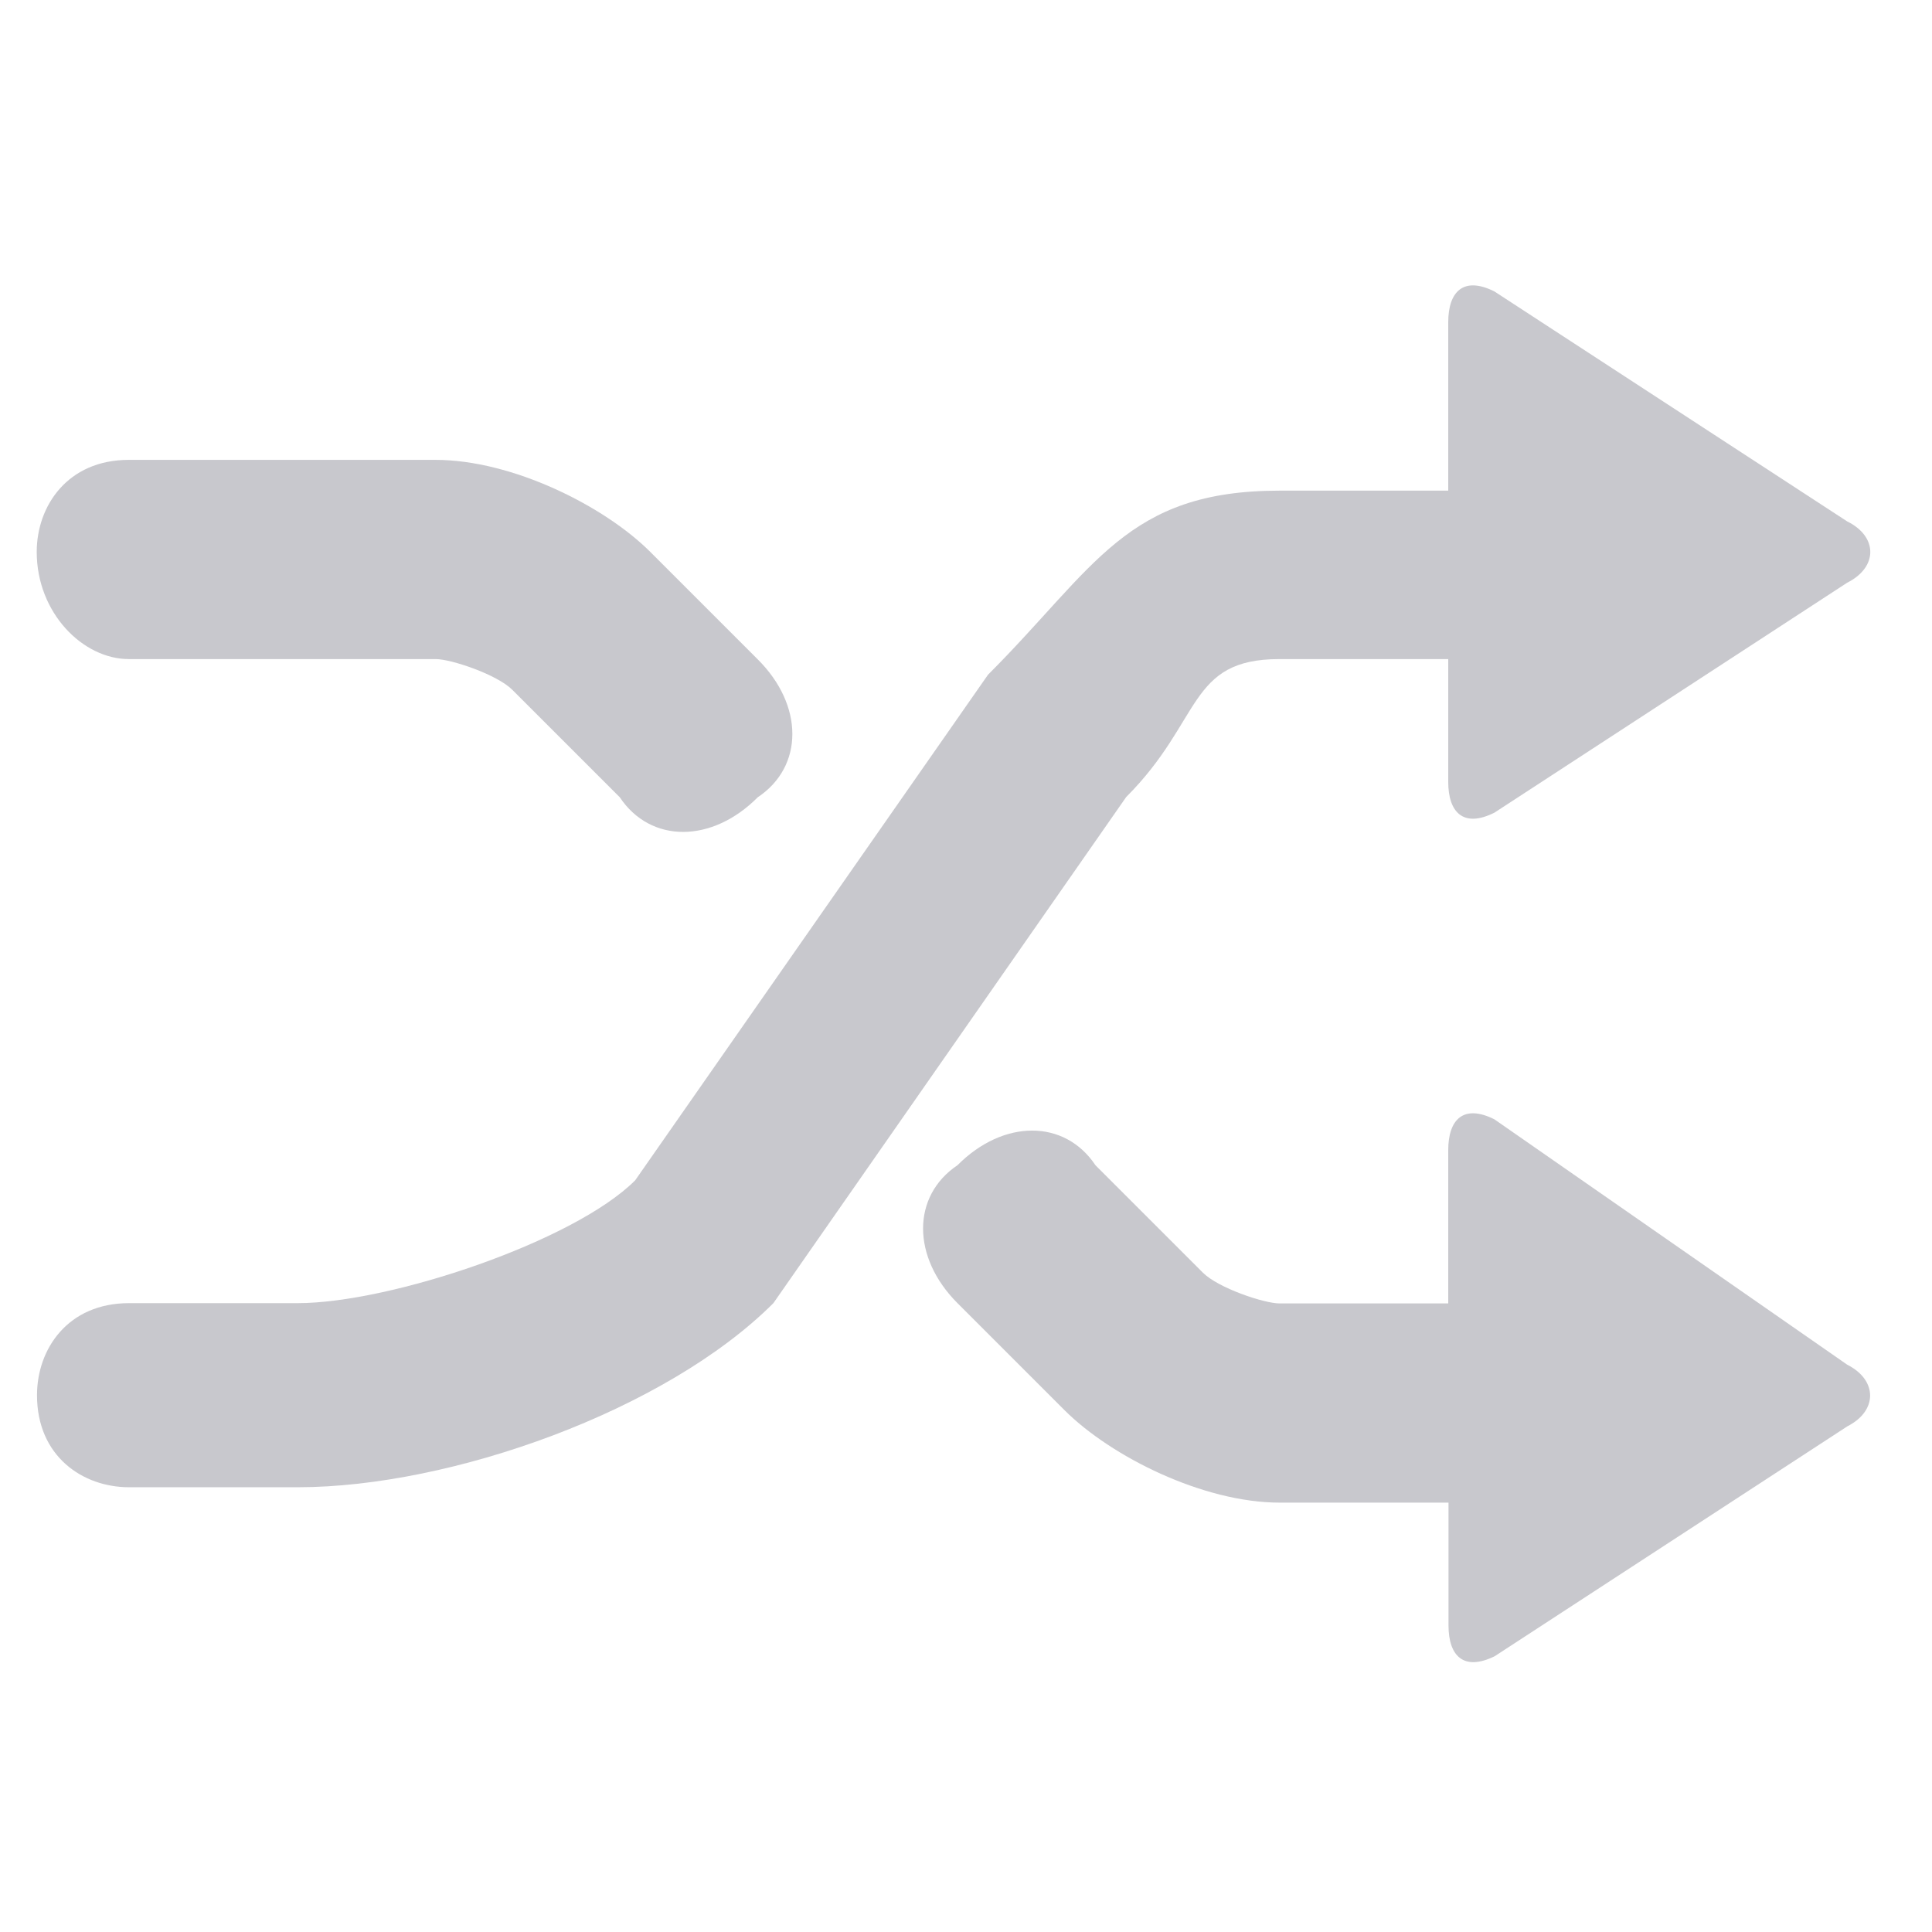
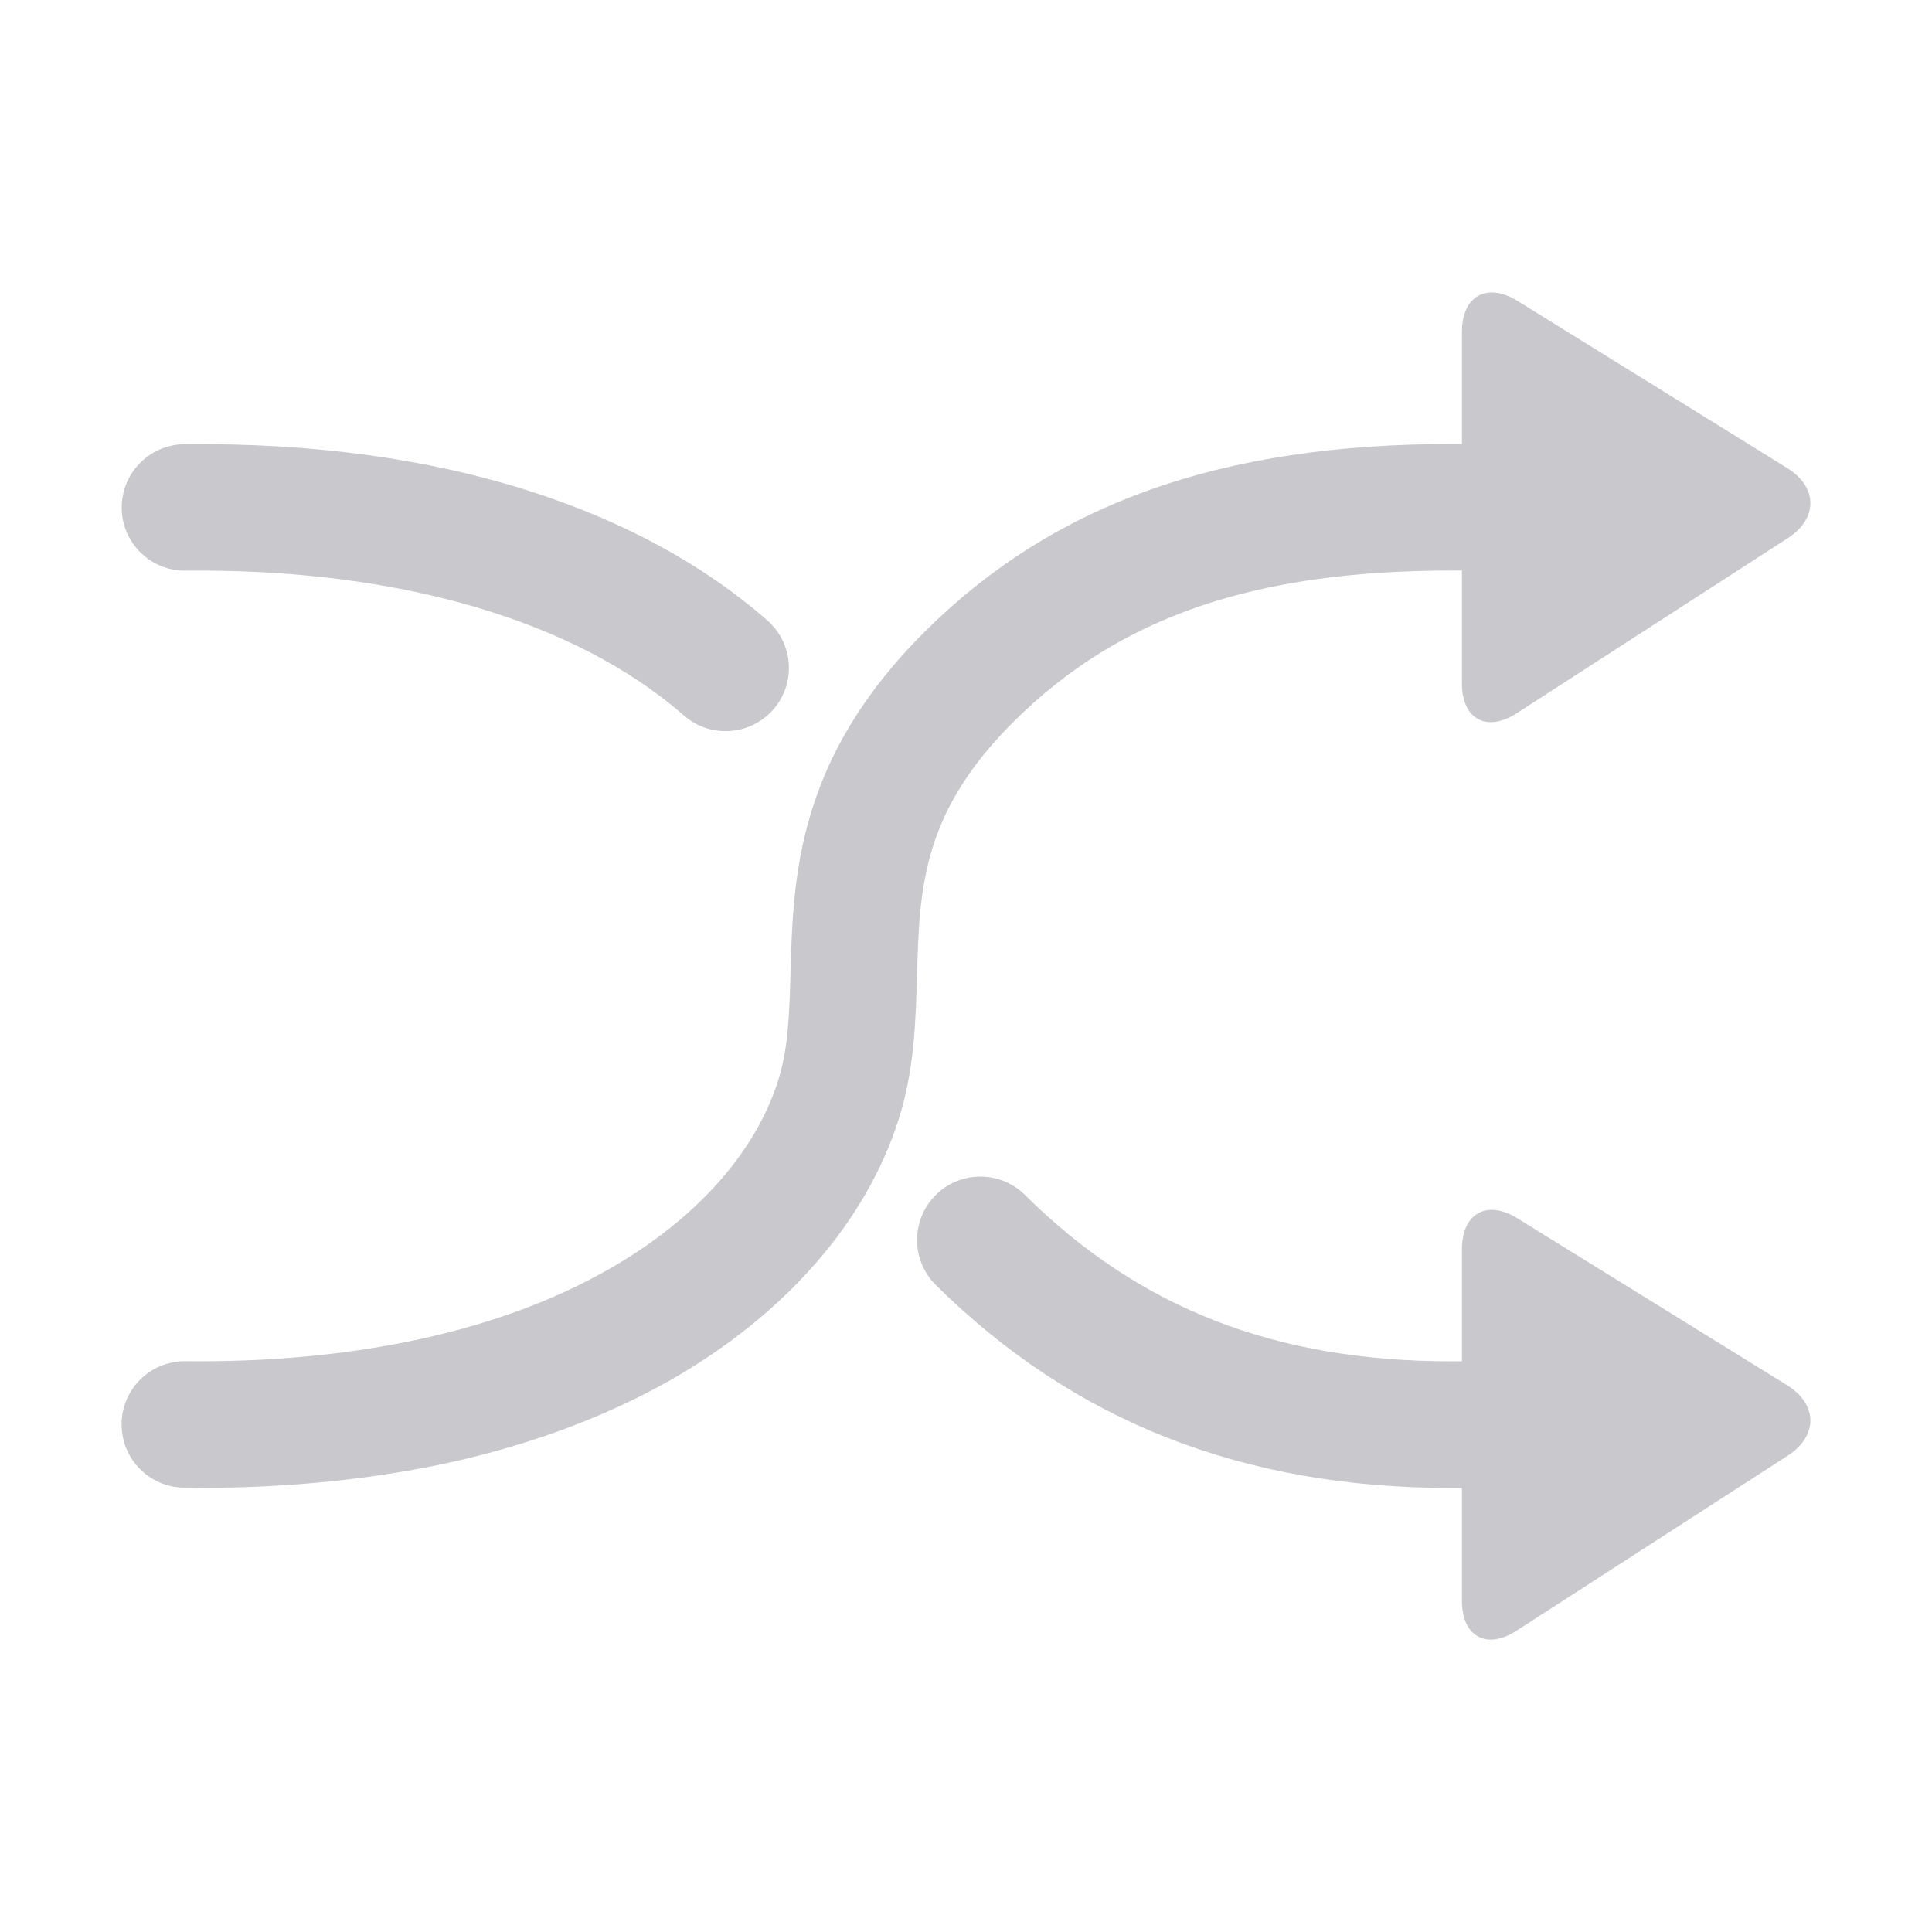
- <svg xmlns="http://www.w3.org/2000/svg" t="1512148128776" class="icon" style="" viewBox="0 0 1024 1024" version="1.1" p-id="3108" width="200" height="200">
+ <svg xmlns="http://www.w3.org/2000/svg" t="1512917039280" class="icon" style="" viewBox="0 0 1024 1024" version="1.1" p-id="4099" width="200" height="200">
  <defs>
    <style type="text/css" />
  </defs>
-   <path d="M68.253 349.325h162.675c8.156 0 32.477 8.156 40.633 16.311l56.944 56.944c16.311 24.467 48.788 24.467 73.109 0 24.467-16.311 24.467-48.788 0-73.109l-56.944-56.944c-24.321-24.321-73.109-48.788-113.887-48.788H68.254c-32.477 0-48.788 24.467-48.788 48.788 0 32.331 24.467 56.798 48.788 56.798z" fill="#C8C8CD" p-id="3109" />
-   <path d="M678.176 349.325h89.42v65.099c0 16.311 8.156 24.467 24.467 16.311l186.996-121.897c16.311-8.156 16.311-24.467 0-32.477L792.063 154.464c-16.311-8.156-24.467 0-24.467 16.311v89.275h-89.42c-81.265 0-97.575 40.633-154.519 97.575L336.661 625.594c-32.477 32.477-130.052 65.099-178.841 65.099H68.4c-32.477 0-48.788 24.321-48.788 48.788 0 32.477 24.321 48.788 48.788 48.788h89.42c81.265 0 195.152-40.633 252.095-97.575l186.996-268.26c40.633-40.633 32.477-73.109 81.265-73.109z" fill="#C8C8CD" p-id="3110" />
-   <path d="M979.059 723.317L792.063 593.265c-16.311-8.156-24.467 0-24.467 16.311v81.265h-89.42c-8.156 0-32.477-8.156-40.633-16.311l-56.944-56.944c-16.311-24.467-48.788-24.467-73.109 0-24.321 16.311-24.321 48.788 0 73.109l56.944 56.944c24.467 24.321 73.109 48.788 113.887 48.788h89.42v65.099c0 16.311 8.156 24.321 24.467 16.311L979.204 755.94c16.02-8.156 16.02-24.467-0.146-32.622z" fill="#C8C8CD" p-id="3111" />
+   <path d="M537.728 382.016c55.552-55.04 127.04-79.616 231.808-79.616l5.312 0 0 59.712c0 19.072 13.056 26.24 29.12 15.872l143.68-92.8c16-10.368 15.808-27.072-0.32-37.056l-143.04-88.64c-16.192-10.048-29.44-2.624-29.44 16.448l0 59.392-5.312 0c-122.176 0-210.816 31.424-278.976 99.072C422.208 402.112 420.416 464.896 419.008 515.328c-0.64 21.696-1.152 40.384-6.592 57.472-12.16 38.4-44.032 73.92-89.728 99.904-57.472 32.896-135.04 49.728-224.32 48.768-0.128 0-0.256 0-0.384 0-18.368 0-33.344 14.72-33.536 33.152-0.192 18.496 14.656 33.728 33.152 33.856 2.816 0 5.568 0.128 8.32 0.128 49.408 0 95.872-4.992 138.112-14.72 41.536-9.728 79.168-24.128 111.936-42.752 60.352-34.624 103.104-83.52 120.384-137.984 8.256-26.112 8.96-51.392 9.664-75.84C487.36 470.912 488.448 430.784 537.728 382.016zM98.432 302.464c112.192-1.216 206.016 26.048 264.128 76.8 6.336 5.568 14.208 8.256 22.016 8.256 9.344 0 18.624-3.904 25.28-11.456 12.16-13.952 10.752-35.072-3.2-47.296-33.728-29.504-76.032-52.48-125.504-68.352-54.016-17.344-115.776-25.728-183.488-24.96-18.496 0.192-33.344 15.36-33.152 33.92C64.704 287.808 79.872 302.72 98.432 302.464zM947.328 734.272l-143.04-88.512c-16.192-10.112-29.44-2.624-29.44 16.384l0 59.392-5.312 0c-93.696 0-165.632-28.032-226.368-88.256-13.12-12.992-34.368-12.864-47.36 0.256-13.056 13.12-12.992 34.368 0.128 47.488 73.152 72.384 162.688 107.648 273.6 107.648l5.312 0 0 59.776c0 19.008 13.056 26.24 29.12 15.744l143.68-92.736C963.648 761.024 963.456 744.384 947.328 734.272z" p-id="4100" fill="#C8C8CD" />
</svg>
